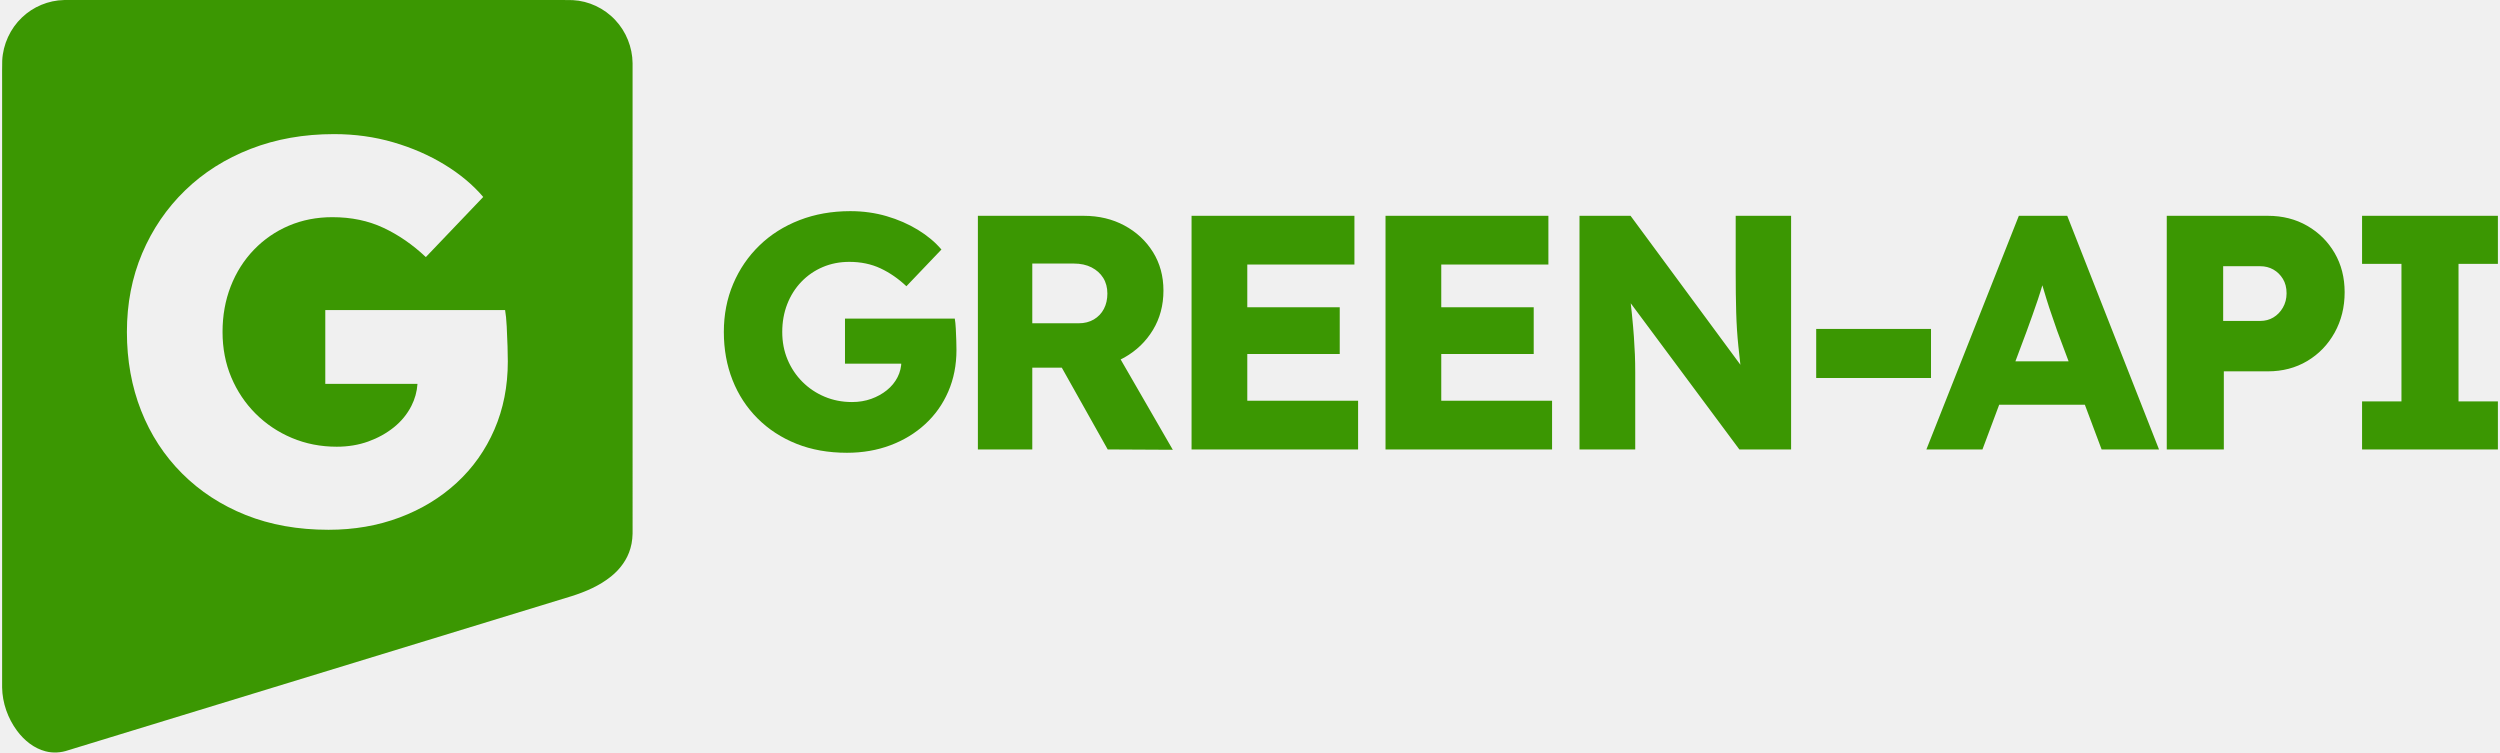
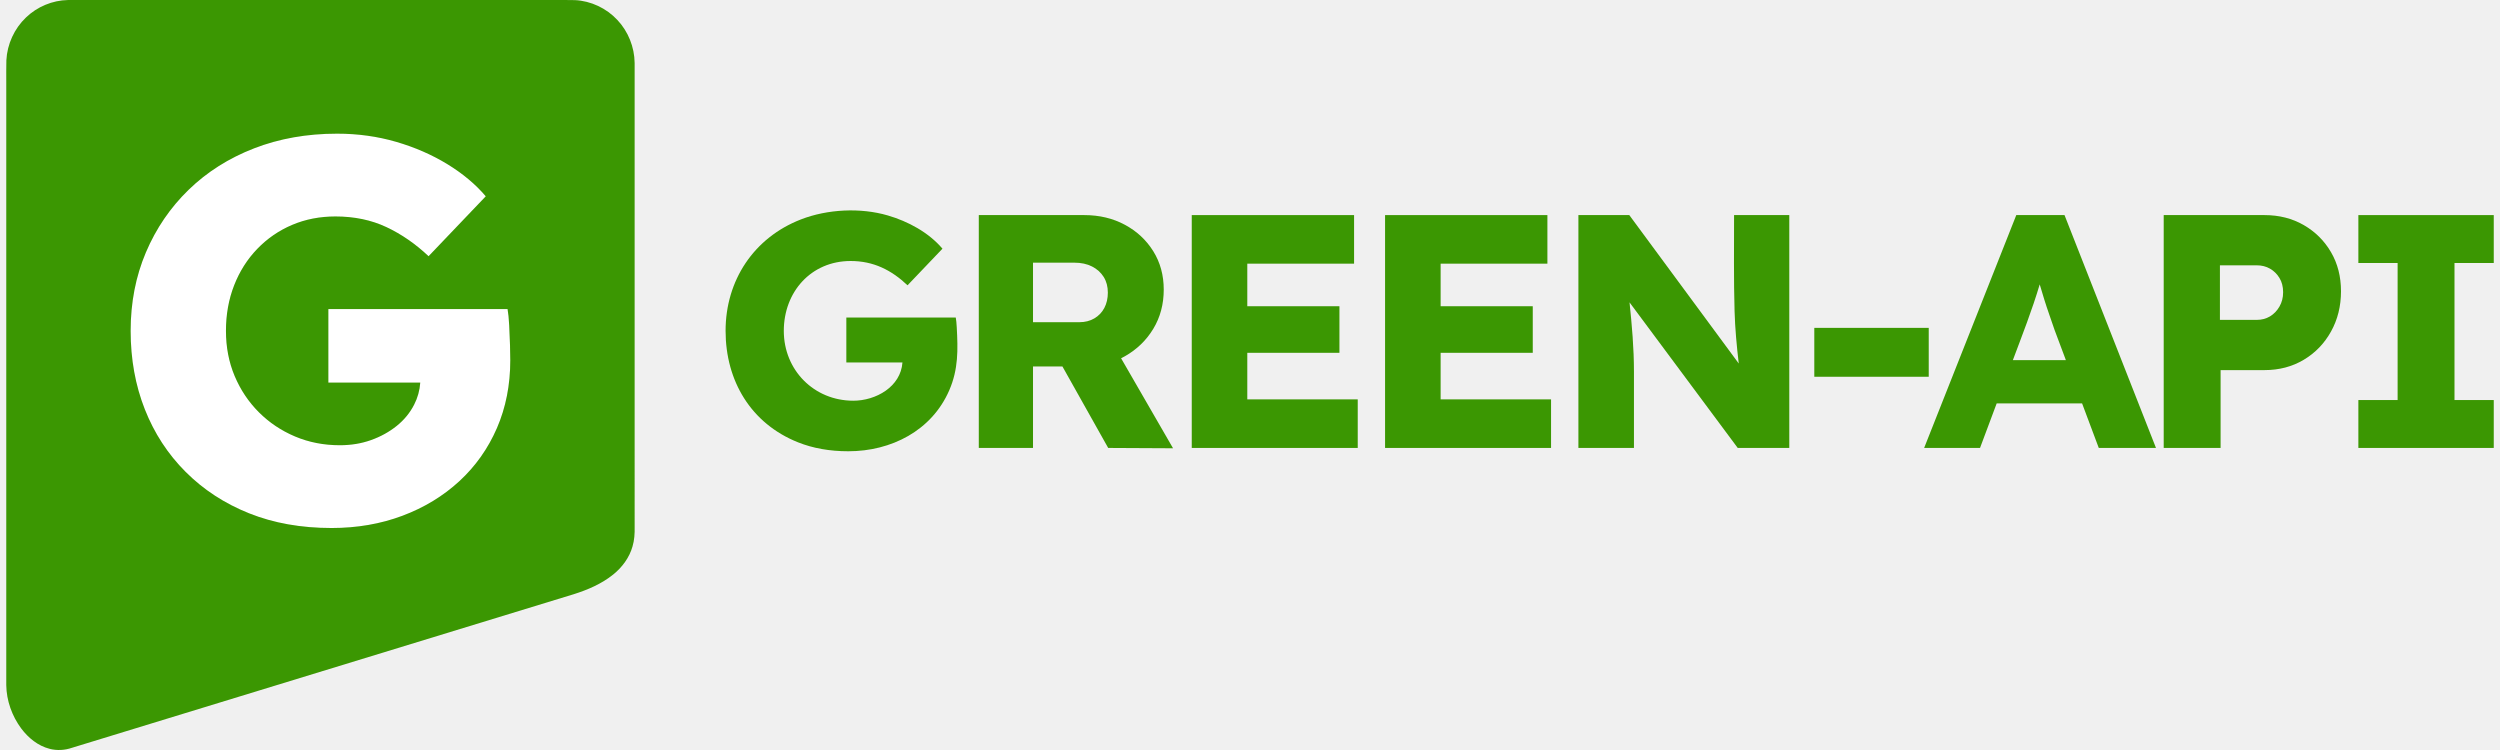
- <svg xmlns="http://www.w3.org/2000/svg" xml:space="preserve" width="1000px" height="301px" version="1.1" style="shape-rendering:geometricPrecision; text-rendering:geometricPrecision; image-rendering:optimizeQuality; fill-rule:evenodd; clip-rule:evenodd" viewBox="0 0 225.107 67.871">
+ <svg xmlns="http://www.w3.org/2000/svg" xml:space="preserve" width="1000px" height="300px" version="1.1" style="shape-rendering:geometricPrecision; text-rendering:geometricPrecision; image-rendering:optimizeQuality; fill-rule:evenodd; clip-rule:evenodd" viewBox="0 0 2420.309 729.74">
  <defs>
    <style type="text/css">
   
-     .fil0 {fill:#3B9702;fill-rule:nonzero}
+     .fil0 {fill:#3B9702}
+     .fil2 {fill:white}
+     .fil1 {fill:#3B9702;fill-rule:nonzero}
   
  </style>
  </defs>
  <g id="Слой_x0020_1">
-     <path class="fil0" d="M76.204 40.838c-1.685,0 -3.206,-0.271 -4.56,-0.813 -1.355,-0.542 -2.524,-1.304 -3.507,-2.288 -0.983,-0.983 -1.736,-2.137 -2.258,-3.461 -0.521,-1.325 -0.782,-2.77 -0.782,-4.335 0,-1.565 0.281,-3.01 0.843,-4.335 0.561,-1.324 1.349,-2.478 2.363,-3.462 1.013,-0.983 2.217,-1.746 3.612,-2.287 1.394,-0.542 2.925,-0.813 4.59,-0.813 1.144,0 2.233,0.15 3.266,0.451 1.034,0.301 1.977,0.713 2.83,1.234 0.853,0.522 1.56,1.114 2.122,1.777l-3.16 3.311c-0.723,-0.683 -1.5,-1.219 -2.333,-1.611 -0.833,-0.391 -1.771,-0.587 -2.815,-0.587 -0.863,0 -1.661,0.156 -2.393,0.467 -0.733,0.311 -1.375,0.752 -1.927,1.324 -0.552,0.572 -0.978,1.244 -1.279,2.017 -0.301,0.773 -0.451,1.611 -0.451,2.514 0,0.903 0.16,1.736 0.481,2.498 0.321,0.763 0.768,1.43 1.34,2.002 0.572,0.572 1.239,1.019 2.002,1.34 0.762,0.321 1.585,0.481 2.468,0.481 0.622,0 1.199,-0.095 1.731,-0.286 0.532,-0.19 1.003,-0.451 1.415,-0.782 0.411,-0.331 0.732,-0.723 0.963,-1.174 0.231,-0.452 0.346,-0.938 0.346,-1.46l0 -0.783 0.662 1.023 -5.749 0 0 -4.063 9.903 0c0.04,0.22 0.071,0.521 0.091,0.903 0.02,0.381 0.035,0.747 0.045,1.098 0.01,0.352 0.015,0.628 0.015,0.828 0,1.365 -0.246,2.614 -0.738,3.748 -0.491,1.134 -1.184,2.112 -2.077,2.935 -0.893,0.823 -1.941,1.46 -3.145,1.912 -1.204,0.451 -2.509,0.677 -3.914,0.677zm11.806 -0.301l0 -21.072 9.543 0c1.364,0 2.589,0.291 3.672,0.873 1.084,0.582 1.942,1.38 2.574,2.393 0.632,1.014 0.948,2.173 0.948,3.477 0,1.325 -0.316,2.509 -0.948,3.552 -0.632,1.044 -1.49,1.871 -2.574,2.484 -1.083,0.612 -2.308,0.918 -3.672,0.918l-4.636 0 0 7.375 -4.907 0zm11.71 0l-5.358 -9.543 5.268 -0.752 5.96 10.325 -5.87 -0.03zm-6.803 -11.379l4.184 0c0.522,0 0.978,-0.115 1.37,-0.346 0.391,-0.231 0.692,-0.547 0.903,-0.948 0.211,-0.402 0.316,-0.863 0.316,-1.385 0,-0.542 -0.125,-1.013 -0.376,-1.415 -0.251,-0.401 -0.602,-0.717 -1.054,-0.948 -0.451,-0.231 -0.988,-0.346 -1.61,-0.346l-3.733 0 0 5.388zm14.365 11.379l0 -21.072 14.69 0 0 4.395 -9.663 0 0 12.282 9.994 0 0 4.395 -15.021 0zm2.438 -8.61l0 -4.214 10.927 0 0 4.214 -10.927 0zm15.057 8.61l0 -21.072 14.69 0 0 4.395 -9.663 0 0 12.282 9.994 0 0 4.395 -15.021 0zm2.438 -8.61l0 -4.214 10.928 0 0 4.214 -10.928 0zm15.057 8.61l0 -21.072 4.606 0 11.077 15.021 -0.993 -0.12c-0.14,-1.124 -0.261,-2.173 -0.361,-3.146 -0.101,-0.973 -0.166,-1.992 -0.196,-3.055 -0.03,-1.064 -0.045,-2.288 -0.045,-3.673l0 -5.027 4.997 0 0 21.072 -4.666 0 -11.499 -15.473 1.475 0.211c0.141,1.224 0.251,2.237 0.331,3.04 0.081,0.803 0.141,1.49 0.181,2.062 0.04,0.572 0.07,1.104 0.09,1.596 0.02,0.491 0.03,1.038 0.03,1.64l0 6.924 -5.027 0zm21.349 -6.442l0 -4.425 10.355 0 0 4.425 -10.355 0zm9.939 6.442l8.338 -21.072 4.365 0 8.278 21.072 -5.177 0 -4.004 -10.687c-0.14,-0.421 -0.296,-0.872 -0.466,-1.354 -0.171,-0.482 -0.336,-0.984 -0.497,-1.505 -0.161,-0.522 -0.311,-1.024 -0.452,-1.505 -0.14,-0.482 -0.261,-0.934 -0.361,-1.355l0.873 -0.03c-0.12,0.502 -0.251,0.993 -0.391,1.475 -0.141,0.481 -0.291,0.963 -0.452,1.445 -0.16,0.481 -0.326,0.958 -0.496,1.43 -0.171,0.471 -0.347,0.958 -0.527,1.46l-3.974 10.626 -5.057 0zm3.974 -4.034l1.625 -3.913 9.633 0 1.625 3.913 -12.883 0zm17.706 4.034l0 -21.072 9.121 0c1.324,0 2.508,0.301 3.552,0.903 1.043,0.602 1.866,1.42 2.468,2.454 0.602,1.033 0.903,2.212 0.903,3.537 0,1.344 -0.301,2.558 -0.903,3.642 -0.602,1.084 -1.425,1.937 -2.468,2.559 -1.044,0.622 -2.228,0.933 -3.552,0.933l-3.974 0 0 7.044 -5.147 0zm5.087 -11.59l3.341 0c0.442,0 0.838,-0.105 1.189,-0.316 0.352,-0.21 0.638,-0.506 0.858,-0.888 0.221,-0.381 0.331,-0.812 0.331,-1.294 0,-0.502 -0.11,-0.933 -0.331,-1.294 -0.22,-0.362 -0.506,-0.643 -0.858,-0.843 -0.351,-0.201 -0.747,-0.301 -1.189,-0.301l-3.341 0 0 4.936zm12.528 11.59l0 -4.335 3.553 0 0 -12.402 -3.553 0 0 -4.335 12.252 0 0 4.335 -3.552 0 0 12.402 3.552 0 0 4.335 -12.252 0z" />
-     <path id="rect915" class="fil0" d="M5.58 0.003c-1.399,0.029 -2.779,0.601 -3.792,1.578 -1.054,1 -1.704,2.419 -1.777,3.879 -0.021,0.639 -0.004,1.279 -0.009,1.918 0,18.208 -0.001,36.415 0,54.622 0.021,1.406 0.517,2.792 1.348,3.915 0.642,0.861 1.526,1.583 2.575,1.85 0.667,0.174 1.379,0.129 2.028,-0.094 15.132,-4.632 30.264,-9.261 45.395,-13.895 1.274,-0.403 2.533,-0.94 3.584,-1.789 0.805,-0.648 1.455,-1.52 1.74,-2.529 0.171,-0.569 0.208,-1.167 0.195,-1.759 -0.001,-13.999 0.001,-27.999 -0.001,-41.998 -0.014,-1.435 -0.582,-2.854 -1.561,-3.892 -0.989,-1.066 -2.392,-1.724 -3.835,-1.798 -0.632,-0.021 -1.265,-0.004 -1.897,-0.01 -14.64,0.001 -29.281,-0.001 -43.922,0.001 -0.024,0 -0.047,0.001 -0.071,0.001zm31.886 34.62l-8.316 -0.001 0 -6.654 16.217 0c0.065,0.361 0.115,0.854 0.147,1.478 0.033,0.625 0.058,1.225 0.074,1.8 0.017,0.575 0.025,1.027 0.025,1.355 0,2.235 -0.403,4.28 -1.208,6.137 -0.805,1.857 -1.939,3.459 -3.401,4.806 -1.462,1.347 -3.179,2.391 -5.151,3.13 -1.971,0.74 -4.107,1.109 -6.408,1.109 -2.76,0 -5.249,-0.444 -7.467,-1.331 -2.219,-0.887 -4.132,-2.136 -5.743,-3.746 -1.61,-1.61 -2.842,-3.5 -3.696,-5.669 -0.855,-2.168 -1.282,-4.534 -1.282,-7.097 0,-2.564 0.46,-4.93 1.38,-7.099 0.92,-2.168 2.21,-4.058 3.869,-5.668 1.66,-1.61 3.631,-2.859 5.916,-3.746 2.283,-0.887 4.789,-1.331 7.516,-1.331 1.873,0 3.656,0.246 5.348,0.739 1.693,0.493 3.237,1.167 4.634,2.021 1.396,0.855 2.555,1.824 3.475,2.909l-5.176 5.422c-1.183,-1.118 -2.456,-1.997 -3.82,-2.637 -1.363,-0.641 -2.9,-0.962 -4.608,-0.962 -1.414,0 -2.72,0.255 -3.919,0.764 -1.2,0.51 -2.251,1.233 -3.155,2.169 -0.903,0.937 -1.602,2.038 -2.095,3.302 -0.493,1.266 -0.739,2.638 -0.739,4.117 0,1.478 0.263,2.842 0.788,4.091 0.526,1.248 1.258,2.341 2.194,3.278 0.937,0.936 2.029,1.667 3.278,2.193 1.249,0.526 2.596,0.789 4.042,0.789 1.019,0 1.963,-0.156 2.834,-0.468 0.871,-0.313 1.643,-0.74 2.317,-1.282 0.673,-0.542 1.199,-1.183 1.577,-1.923 0.319,-0.624 0.504,-1.289 0.553,-1.995z" />
+     <g id="_1475675627648">
+       <path class="fil0" d="M1866.085 435.842l89.653 -226.56 46.93 0 88.997 226.56 -55.669 0 -16.24 -43.366 -83.079 0 -16.219 43.366 -54.373 0zm137.906 -85.448l-11.029 -29.45c-1.521,-4.534 -3.18,-9.379 -5.028,-14.566 -3.458,-9.775 -6.476,-19.728 -9.4,-29.675 -7.294,24.717 -17.097,49.565 -26.12,73.691l51.577 0z" />
+       <path class="fil0" d="M819.331 439.077c-18.127,0 -34.465,-2.912 -49.031,-8.736 -45.808,-18.323 -70.397,-59.85 -70.397,-108.418 0,-49.04 27.397,-90.595 73.309,-108.433 25.772,-10.01 57.837,-11.645 84.478,-3.878 19.75,5.757 39.786,16.514 53.237,32.361l-33.981 35.609c-15.844,-14.966 -33.261,-23.629 -55.343,-23.629 -38.643,0 -65.055,30.2 -65.055,67.97 0,38.188 29.367,67.964 67.641,67.964 21.875,0 46.122,-13.474 47.802,-37.225l-54.596 0.006 0 -43.704 106.472 0c0.439,2.372 0.757,5.614 0.973,9.718 1.165,21.39 1.628,40.475 -7.278,61.008 -17.076,39.399 -56.514,59.387 -98.231,59.387z" />
+       <path class="fil0" d="M1529.684 435.842l0 -226.56 49.516 0 106.5 144.408c-1.964,-16.902 -3.574,-33.749 -4.065,-50.873 -0.884,-31.096 -0.485,-62.411 -0.485,-93.532l53.724 0 0 226.557 -50.168 0 -105.271 -141.651 -0.003 0c2.342,22.549 4.299,44.518 4.299,67.216l0 74.435 -54.047 0z" />
+       <polygon class="fil1" points="2288.577,435.842 2288.577,389.238 2326.768,389.238 2326.768,255.886 2288.577,255.886 2288.577,209.282 2420.309,209.282 2420.309,255.886 2382.118,255.886 2382.118,389.238 2420.309,389.238 2420.309,435.842 " />
+       <path class="fil1" d="M2099.175 435.842l0 -226.56 98.063 0c14.246,0 26.979,3.242 38.201,9.709 11.214,6.477 20.063,15.271 26.531,26.379 6.476,11.111 9.714,23.79 9.714,38.036 0,14.447 -3.238,27.507 -9.714,39.158 -6.468,11.648 -15.317,20.823 -26.531,27.503 -11.222,6.69 -23.955,10.044 -38.201,10.044l-42.707 0 0 75.731 -55.356 0zm54.7 -124.606l35.92 0c4.757,0 9.004,-1.135 12.785,-3.394 3.778,-2.272 6.861,-5.455 9.221,-9.559 2.385,-4.092 3.568,-8.739 3.568,-13.911 0,-5.397 -1.183,-10.032 -3.568,-13.91 -2.36,-3.891 -5.443,-6.916 -9.221,-9.066 -3.781,-2.155 -8.028,-3.238 -12.785,-3.238l-35.92 0 0 53.078z" />
+       <polygon class="fil1" points="1759.21,366.579 1759.21,319.011 1870.549,319.011 1870.549,366.579 " />
+       <polygon class="fil1" points="1341.578,435.842 1341.578,209.282 1499.524,209.282 1499.524,256.539 1395.626,256.539 1395.626,297.966 1485.275,297.966 1485.275,343.277 1395.626,343.277 1395.626,388.585 1503.077,388.585 1503.077,435.842 " />
+       <polygon class="fil1" points="1153.476,435.842 1153.476,209.282 1311.416,209.282 1311.416,256.539 1207.52,256.539 1207.52,297.966 1297.17,297.966 1297.17,343.277 1207.52,343.277 1207.52,388.585 1314.974,388.585 1314.974,435.842 " />
+       <path class="fil1" d="M946.273 435.842l0 -226.56 102.594 0c14.672,0 27.833,3.129 39.481,9.395 11.654,6.251 20.884,14.834 27.677,25.729 6.794,10.898 10.203,23.354 10.203,37.38 0,14.234 -3.409,26.968 -10.203,38.192 -6.793,11.221 -16.029,20.115 -27.677,26.696 -1.189,0.673 -2.397,1.311 -3.62,1.915l50.553 87.576 -63.112 -0.323 -44.528 -79.295 -28.617 0 0 79.295 -52.751 0zm52.754 -122.344l44.982 0c5.614,0 10.526,-1.238 14.731,-3.723 4.208,-2.476 7.446,-5.882 9.703,-10.187 2.274,-4.318 3.396,-9.276 3.396,-14.89 0,-5.824 -1.338,-10.897 -4.034,-15.215 -2.701,-4.318 -6.479,-7.712 -11.337,-10.2 -4.848,-2.473 -10.626,-3.711 -17.31,-3.711l-40.134 0 0 57.926 0.003 0z" />
+       <g>
+         <path class="fil2" d="M402.825 372.256l-89.412 -0.012 0 -71.543 174.363 0c0.707,3.89 1.238,9.187 1.588,15.901 0.345,6.712 0.616,13.167 0.796,19.345 0.171,6.186 0.259,11.044 0.259,14.572 0,24.034 -4.329,46.018 -12.977,65.975 -8.657,19.976 -20.851,37.192 -36.572,51.688 -15.722,14.471 -34.188,25.698 -55.383,33.648 -21.198,7.952 -44.162,11.919 -68.894,11.919 -29.678,0 -56.438,-4.769 -80.292,-14.304 -23.854,-9.538 -44.433,-22.964 -61.74,-40.283 -17.319,-17.307 -30.562,-37.627 -39.756,-60.948 -9.187,-23.314 -13.776,-48.75 -13.776,-76.312 0,-27.553 4.952,-52.992 14.835,-76.313 9.897,-23.326 23.762,-43.637 41.609,-60.95 17.835,-17.311 39.036,-30.739 63.597,-40.271 24.559,-9.538 51.492,-14.319 80.82,-14.319 20.14,0 39.304,2.653 57.499,7.949 18.197,5.309 34.806,12.551 49.821,21.729 15.011,9.187 27.47,19.615 37.355,31.275l-55.642 58.295c-12.721,-12.011 -26.403,-21.466 -41.069,-28.348 -14.664,-6.895 -31.185,-10.334 -49.547,-10.334 -15.206,0 -29.239,2.732 -42.14,8.208 -12.898,5.477 -24.198,13.249 -33.916,23.321 -9.718,10.065 -17.231,21.908 -22.528,35.508 -5.309,13.605 -7.946,28.36 -7.946,44.25 0,15.901 2.82,30.562 8.474,43.991 5.659,13.425 13.517,25.18 23.582,35.246 10.078,10.065 21.82,17.923 35.246,23.582 13.429,5.656 27.913,8.48 43.463,8.48 10.953,0 21.107,-1.677 30.465,-5.04 9.367,-3.351 17.667,-7.95 24.921,-13.777 7.23,-5.827 12.889,-12.718 16.945,-20.67 3.442,-6.709 5.424,-13.865 5.952,-21.458z" />
+         <path id="rect915" class="fil1" d="M59.99 0.024c-15.036,0.314 -29.867,6.468 -40.765,16.969 -11.337,10.764 -18.332,26.013 -19.106,41.713 -0.226,6.87 -0.046,13.752 -0.101,20.625 0,195.762 -0.012,391.519 0,587.281 0.223,15.115 5.556,30.016 14.496,42.094 6.904,9.254 16.408,17.024 27.687,19.881 7.163,1.878 14.822,1.396 21.805,-1.012 162.69,-49.794 325.393,-99.569 488.071,-149.387 13.71,-4.33 27.239,-10.108 38.539,-19.229 8.648,-6.973 15.643,-16.352 18.713,-27.192 1.833,-6.117 2.238,-12.551 2.092,-18.915 -0.012,-150.524 0.012,-301.036 -0.012,-451.56 -0.146,-15.417 -6.251,-30.687 -16.777,-41.844 -10.639,-11.459 -25.72,-18.545 -41.237,-19.329 -6.794,-0.226 -13.597,-0.046 -20.39,-0.104 -157.416,0 -314.834,-0.009 -472.25,0.012 -0.259,0 -0.506,0 -0.765,0l0 -0.003zm342.835 372.232l-89.412 -0.012 0 -71.543 174.363 0c0.707,3.89 1.238,9.187 1.585,15.901 0.351,6.712 0.619,13.17 0.799,19.345 0.168,6.183 0.259,11.041 0.259,14.572 0,24.03 -4.329,46.018 -12.977,65.978 -8.66,19.973 -20.851,37.189 -36.572,51.685 -15.722,14.474 -34.188,25.695 -55.386,33.648 -21.195,7.949 -44.162,11.919 -68.891,11.919 -29.678,0 -56.441,-4.766 -80.292,-14.304 -23.854,-9.535 -44.433,-22.964 -61.74,-40.283 -17.319,-17.307 -30.565,-37.627 -39.752,-60.951 -9.188,-23.311 -13.777,-48.747 -13.777,-76.312 0,-27.55 4.946,-52.989 14.832,-76.313 9.897,-23.323 23.762,-43.631 41.609,-60.95 17.835,-17.308 39.036,-30.733 63.594,-40.271 24.562,-9.535 51.495,-14.316 80.823,-14.316 20.143,0 39.304,2.656 57.502,7.952 18.194,5.306 34.803,12.551 49.818,21.726 15.011,9.187 27.473,19.612 37.355,31.275l-55.642 58.298c-12.721,-12.011 -26.406,-21.469 -41.069,-28.351 -14.664,-6.895 -31.185,-10.334 -49.55,-10.334 -15.203,0 -29.239,2.732 -42.137,8.208 -12.898,5.477 -24.202,13.249 -33.916,23.324 -9.718,10.065 -17.228,21.905 -22.525,35.502 -5.308,13.608 -7.952,28.36 -7.952,44.253 0,15.901 2.823,30.565 8.48,43.991 5.656,13.428 13.517,25.18 23.582,35.246 10.075,10.062 21.814,17.923 35.243,23.582 13.429,5.656 27.913,8.477 43.463,8.477 10.953,0 21.11,-1.674 30.465,-5.037 9.367,-3.351 17.667,-7.953 24.921,-13.777 7.23,-5.824 12.886,-12.718 16.948,-20.667 3.439,-6.715 5.418,-13.868 5.949,-21.457l0 -0.004z" />
+       </g>
+     </g>
  </g>
</svg>
